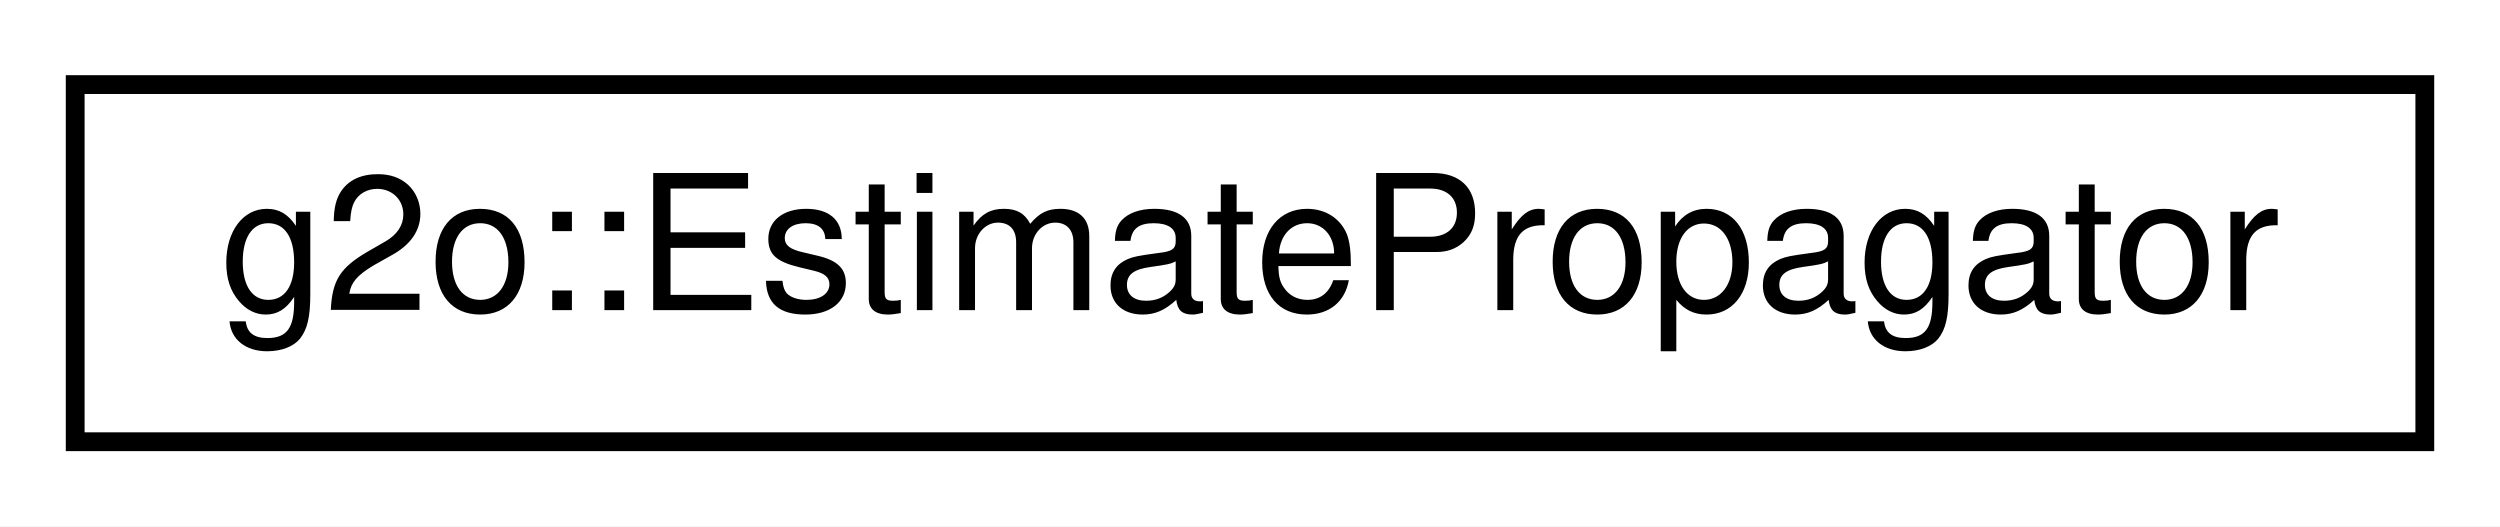
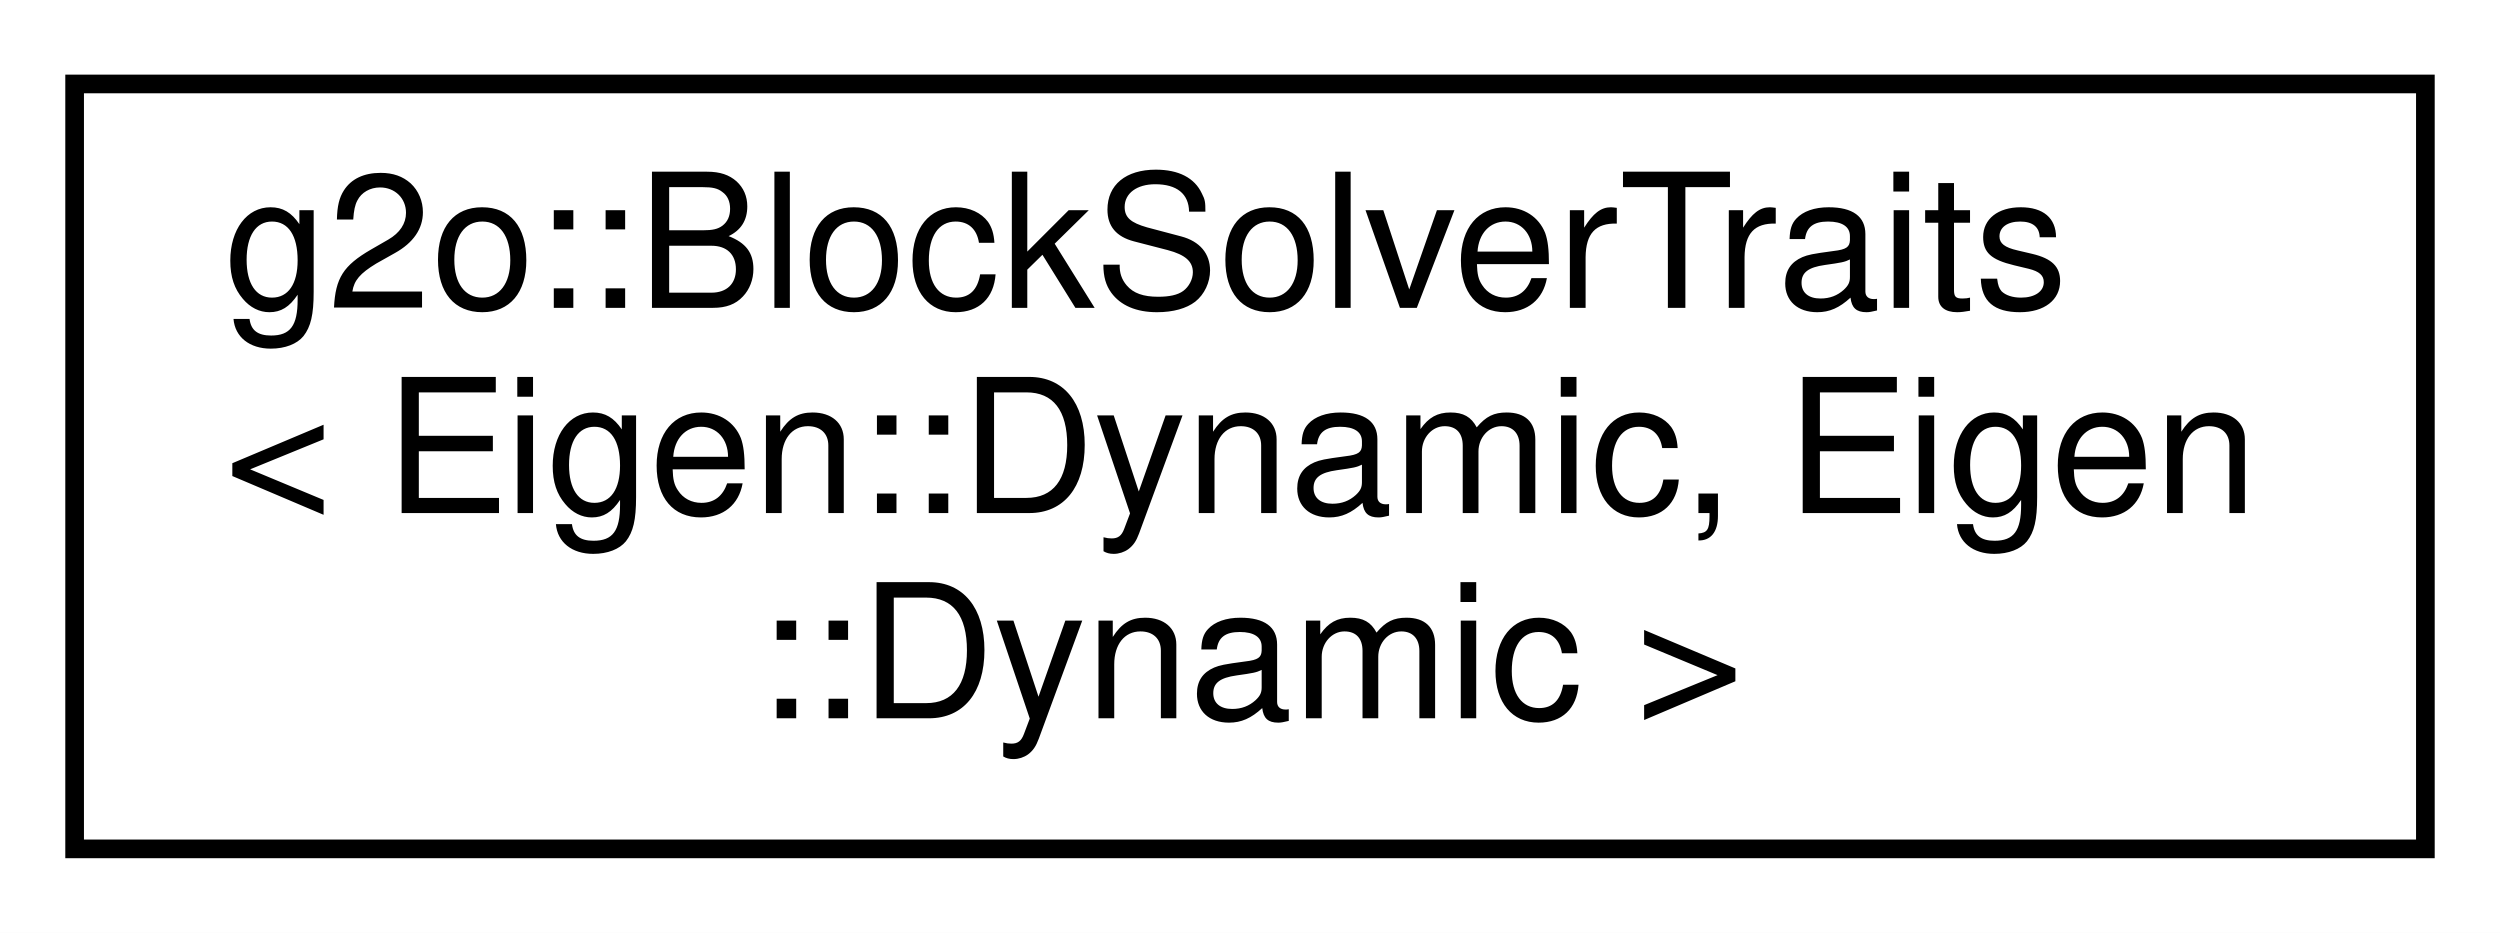
- <svg xmlns="http://www.w3.org/2000/svg" xmlns:xlink="http://www.w3.org/1999/xlink" width="133pt" height="28pt" viewBox="0.00 0.00 133.00 28.00">
-   <g id="graph0" class="graph" transform="scale(1 1) rotate(0) translate(4 24)">
-     <polygon fill="white" stroke="none" points="-4,4 -4,-24 129,-24 129,4 -4,4" />
+ <svg xmlns="http://www.w3.org/2000/svg" xmlns:xlink="http://www.w3.org/1999/xlink" width="134pt" height="50pt" viewBox="0.00 0.00 134.00 50.00">
+   <g id="graph0" class="graph" transform="scale(1 1) rotate(0) translate(4 46)">
+     <polygon fill="white" stroke="none" points="-4,4 -4,-46 130,-46 130,4 -4,4" />
    <g id="node1" class="node">
      <g id="a_node1">
-         <a xlink:href="classg2o_1_1_estimate_propagator.html" target="_top" xlink:title="propagation of an initial guess ">
-           <polygon fill="white" stroke="black" points="-7.10543e-15,-0.5 -7.10543e-15,-19.5 125,-19.5 125,-0.5 -7.10543e-15,-0.5" />
-           <text text-anchor="middle" x="62.5" y="-7.5" font-family="Helvetica,sans-Serif" font-size="10.00">g2o::EstimatePropagator</text>
+         <a xlink:href="structg2o_1_1_block_solver_traits_3_01_eigen_1_1_dynamic_00_01_eigen_1_1_dynamic_01_4.html" target="_top" xlink:title="traits to summarize the properties of the dynamic size optimization problem ">
+           <polygon fill="white" stroke="black" points="0,-0.5 0,-41.5 126,-41.5 126,-0.5 0,-0.5" />
+           <text text-anchor="start" x="8" y="-29.5" font-family="Helvetica,sans-Serif" font-size="10.00">g2o::BlockSolverTraits</text>
+           <text text-anchor="start" x="8" y="-18.5" font-family="Helvetica,sans-Serif" font-size="10.00">&lt; Eigen::Dynamic, Eigen</text>
+           <text text-anchor="middle" x="63" y="-7.5" font-family="Helvetica,sans-Serif" font-size="10.00">::Dynamic &gt;</text>
        </a>
      </g>
    </g>
  </g>
</svg>
